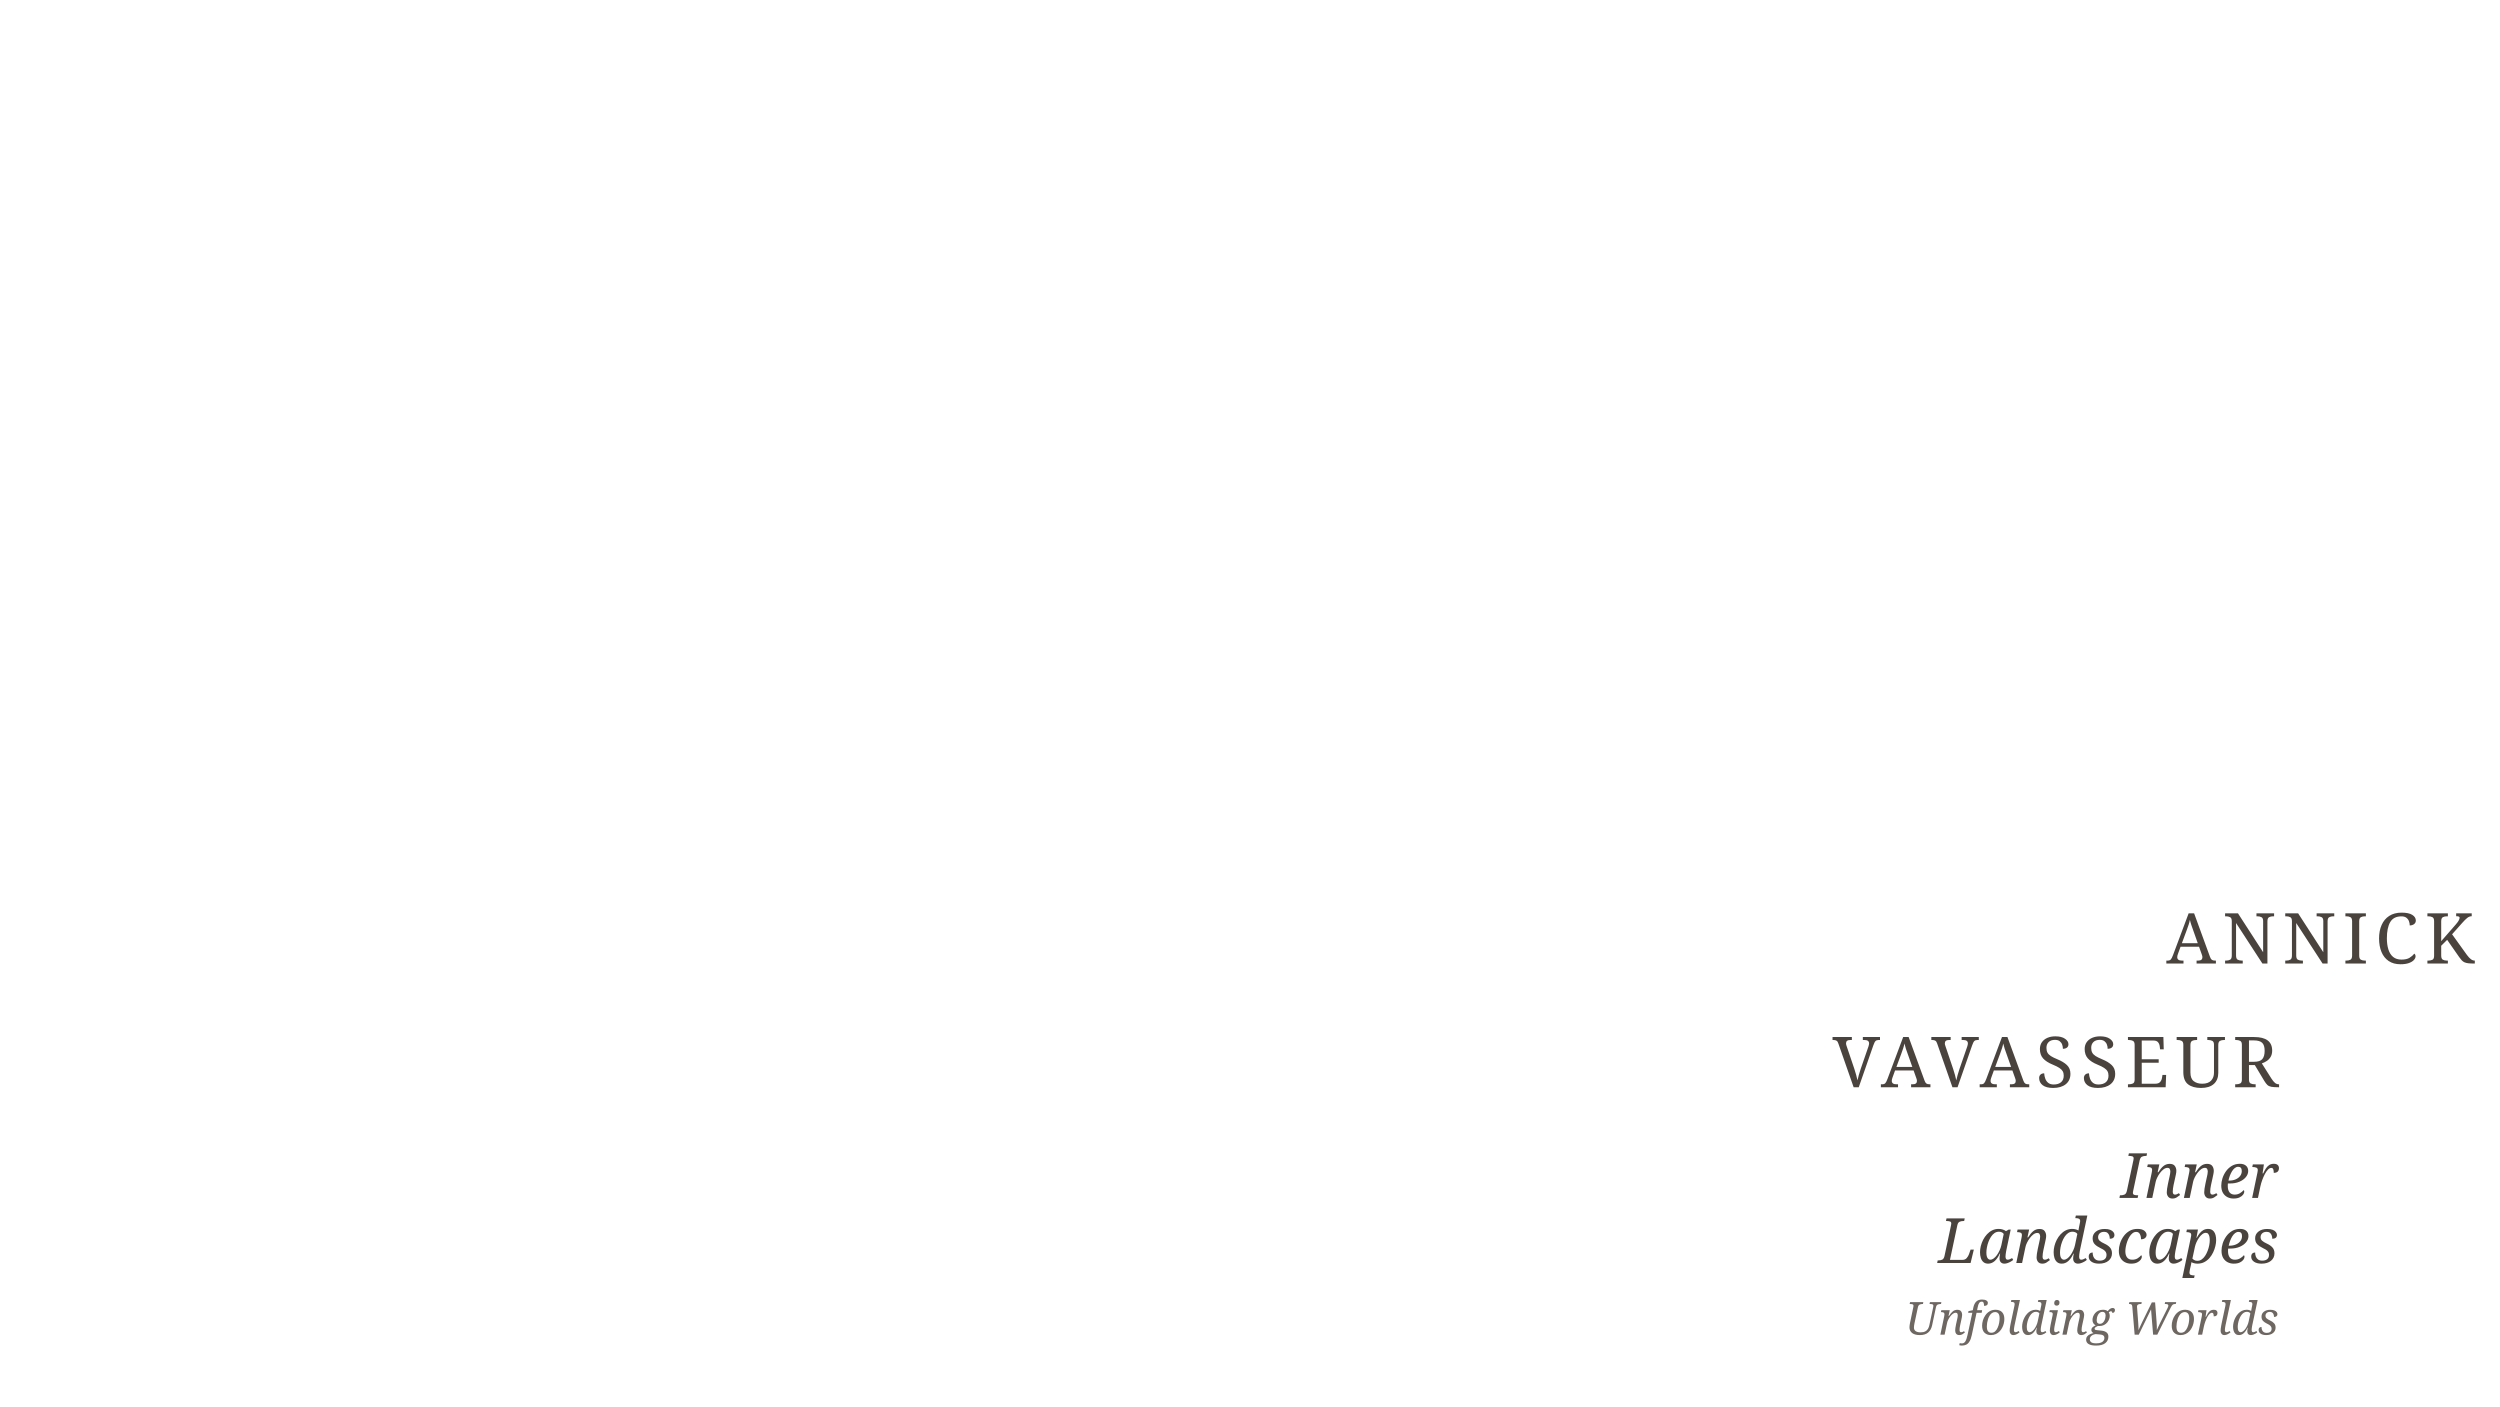
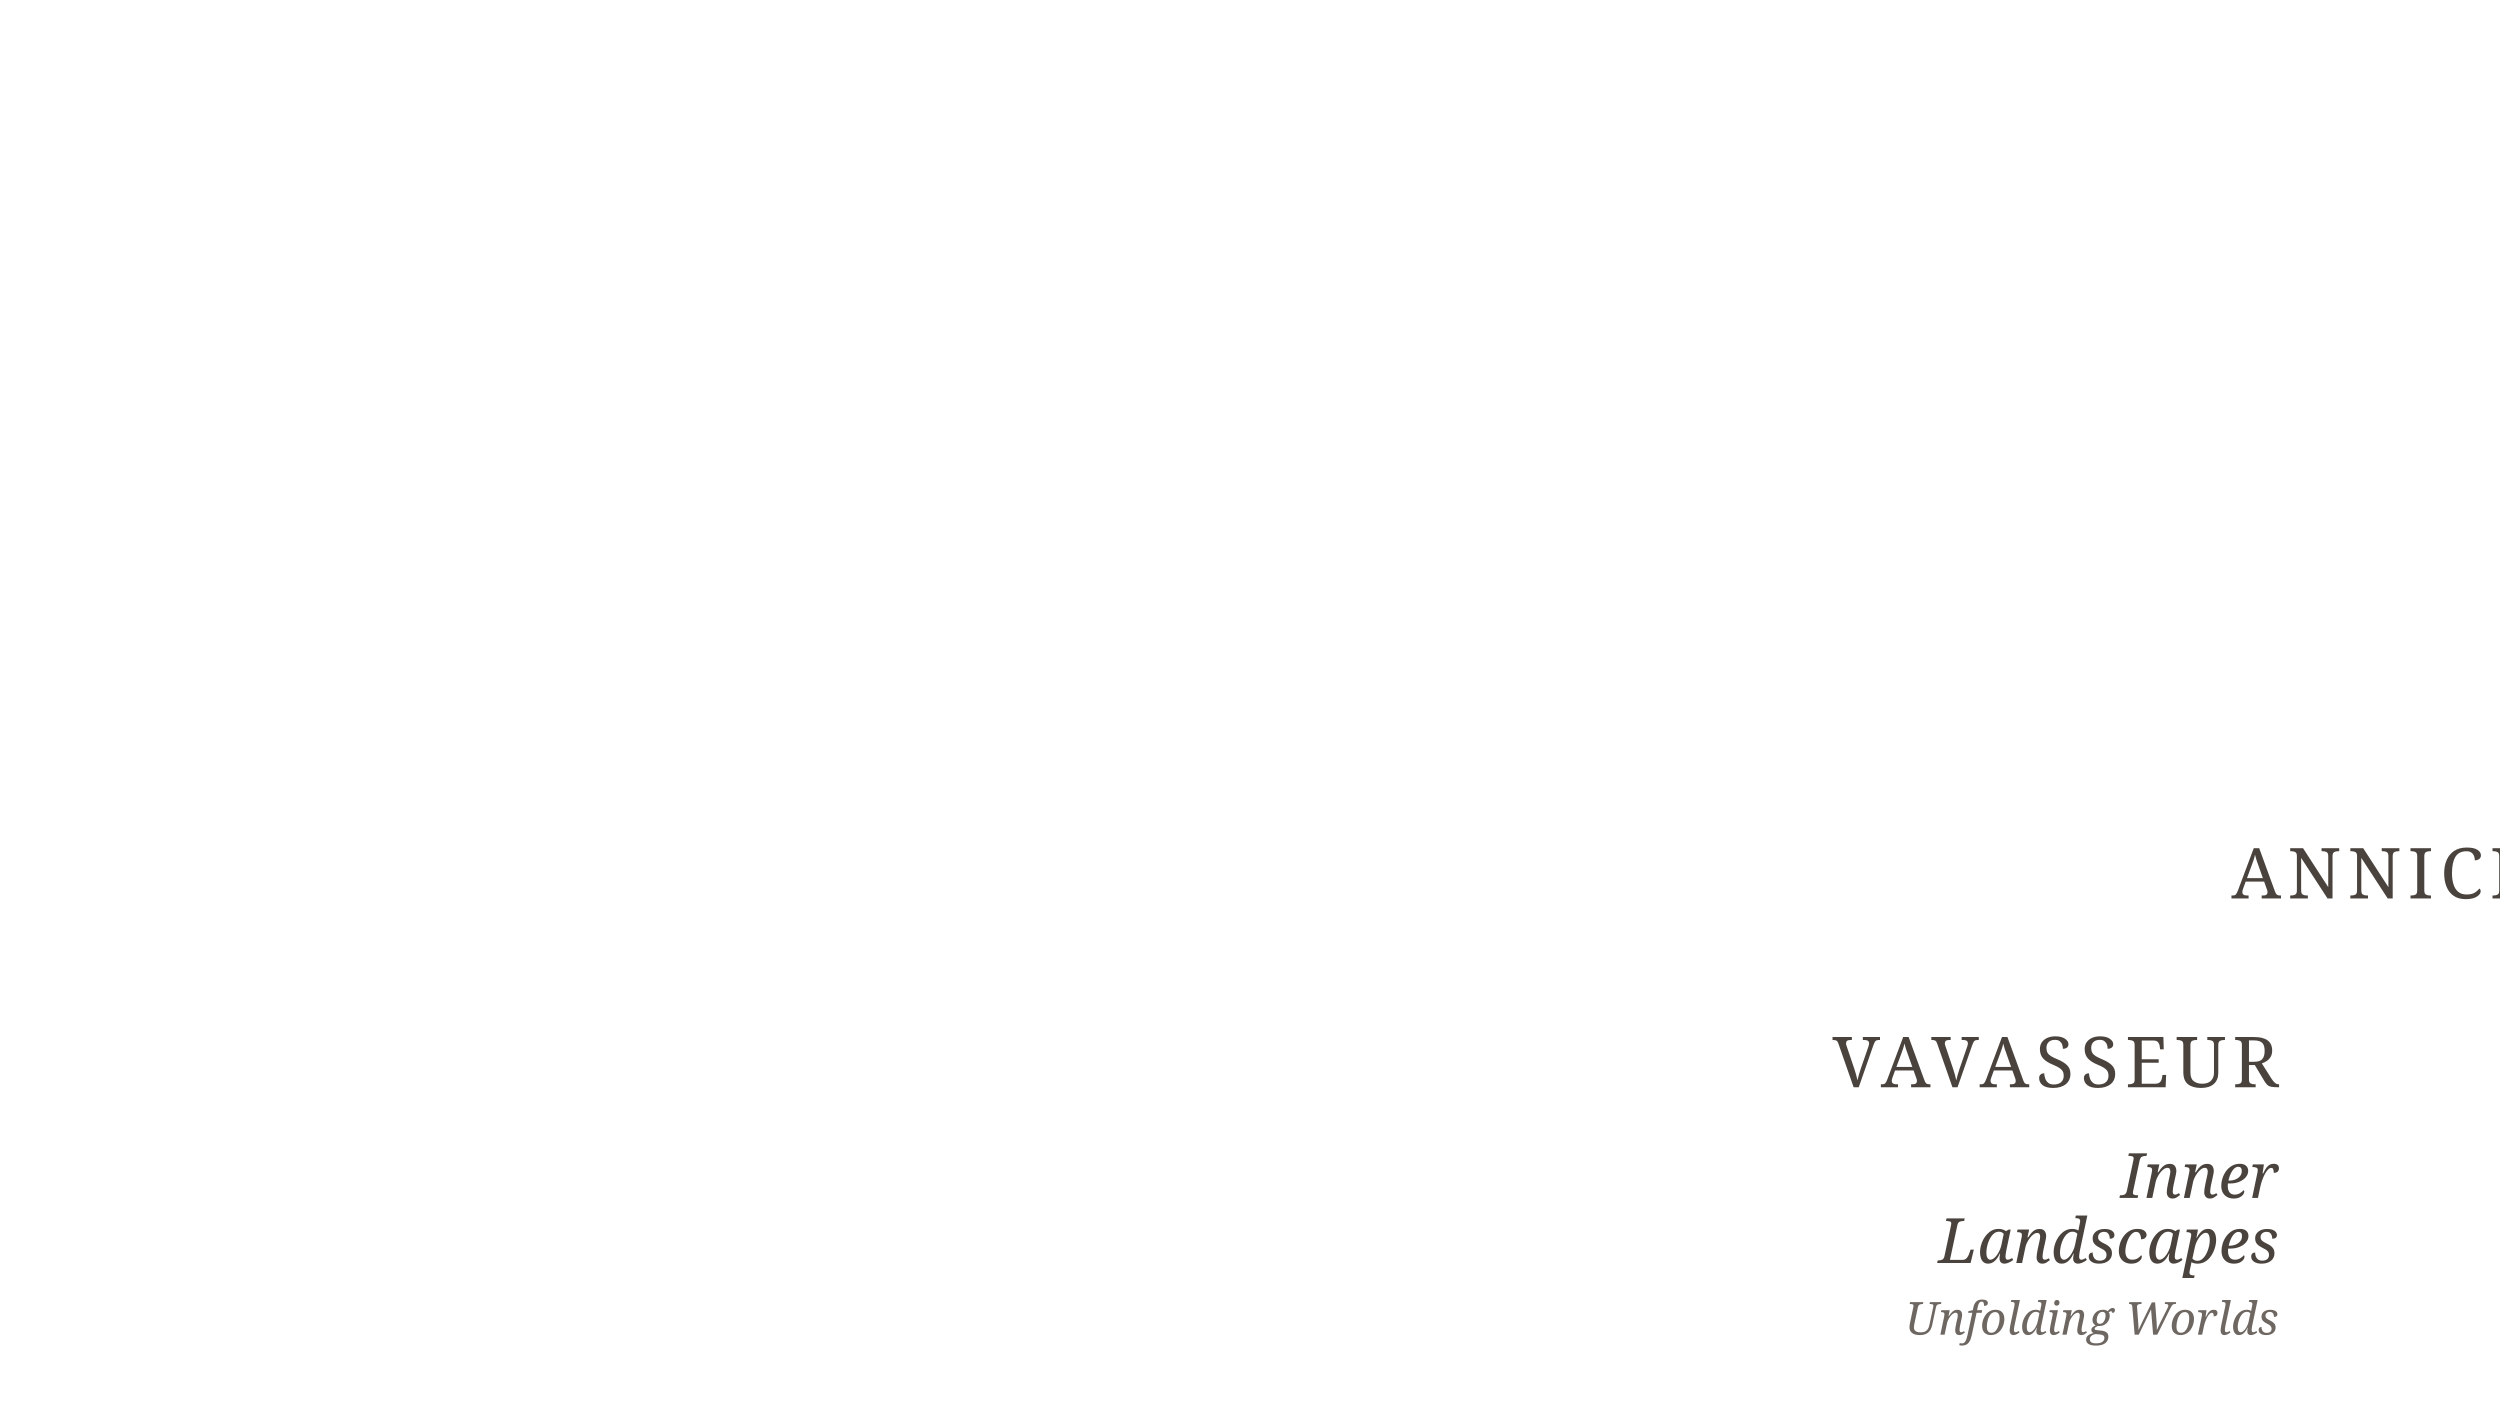
<svg xmlns="http://www.w3.org/2000/svg" viewBox="0 0 1920 1080" preserveAspectRatio="xMidYMid meet">
  <style>
.artist{
    font-family:"Cormorant Garamond",serif;
    fill:#4A433D;
}

.name{
    font-size:54px;
    letter-spacing:5px;
    font-weight:400;
}

.title{
    font-size:48px;
    font-style:italic;
}

.subtitle{
    font-size:35px;
    font-style:italic;
    fill:rgba(80,72,65,.83);
}
</style>
  <g class="artist" text-anchor="end">
-     <text class="name" x="1900" y="740">ANNICK</text>
+     <text class="name" x="1950" y="690">ANNICK</text>
    <text class="name" x="1750" y="835">VAVASSEUR</text>
    <text class="title" x="1750" y="920">Inner</text>
    <text class="title" x="1750" y="970">Landscapes</text>
    <text class="subtitle" x="1750" y="1025">
        Unfolding Worlds
    </text>
  </g>
</svg>
